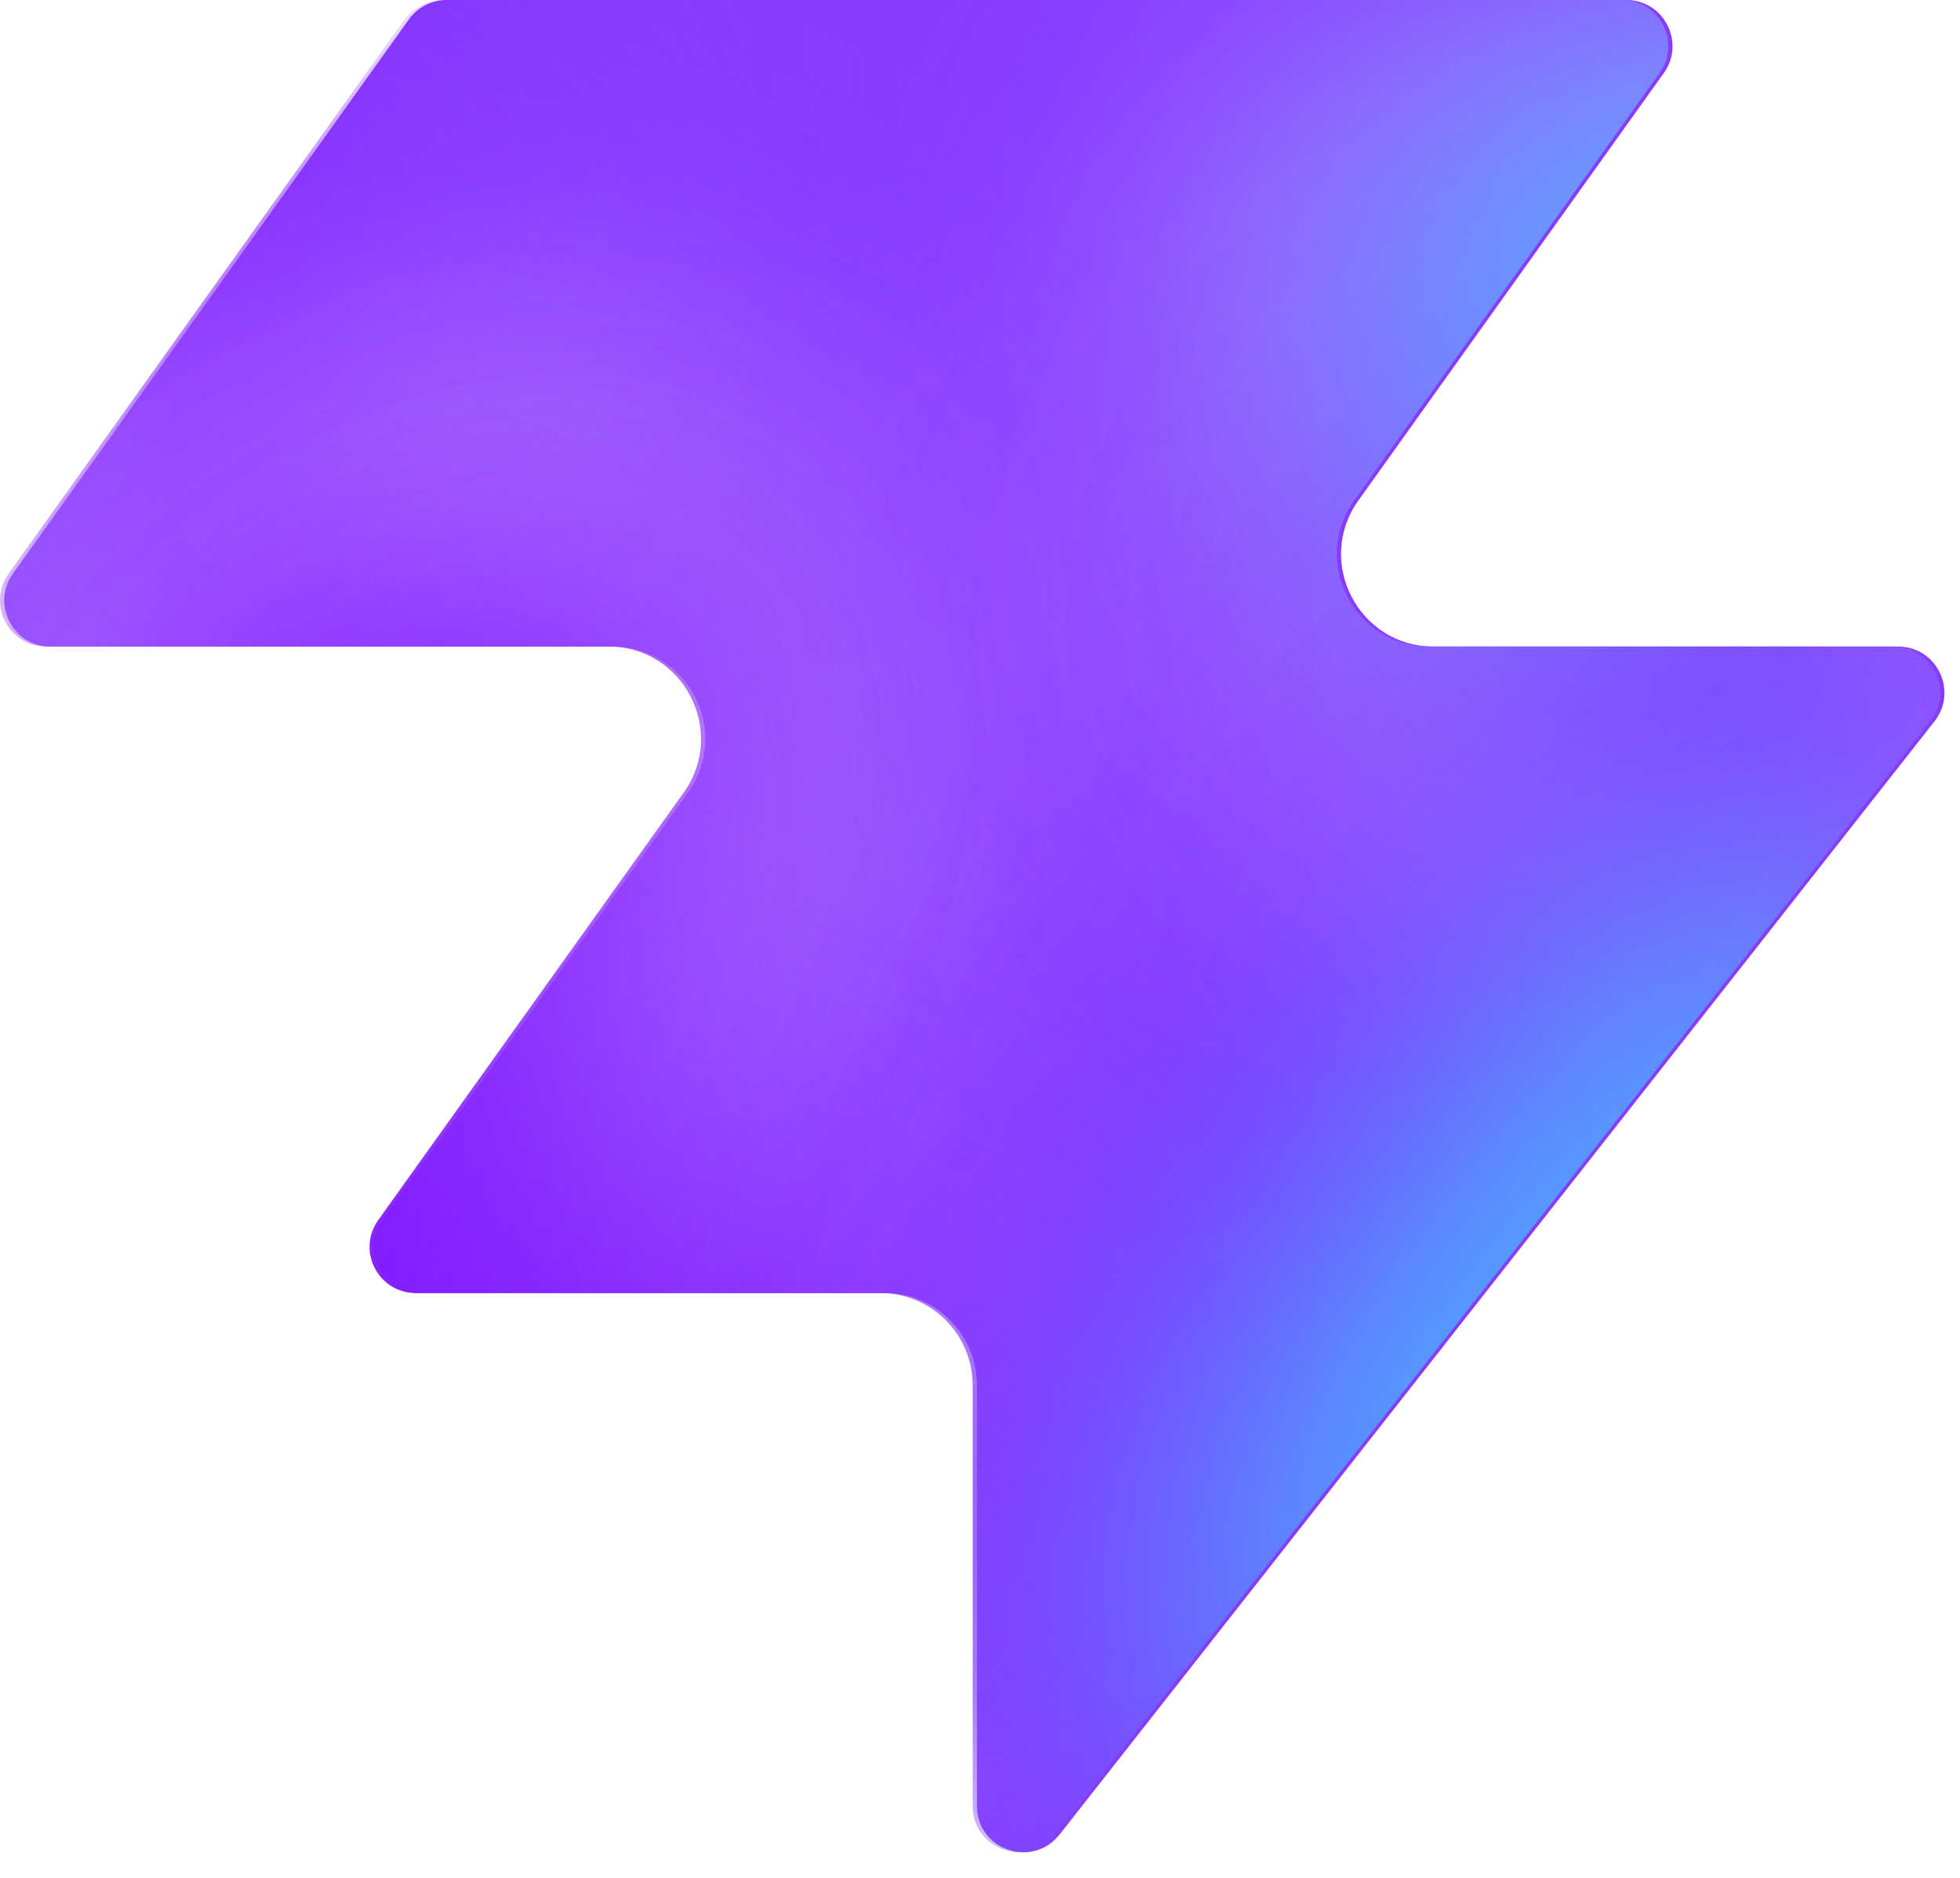
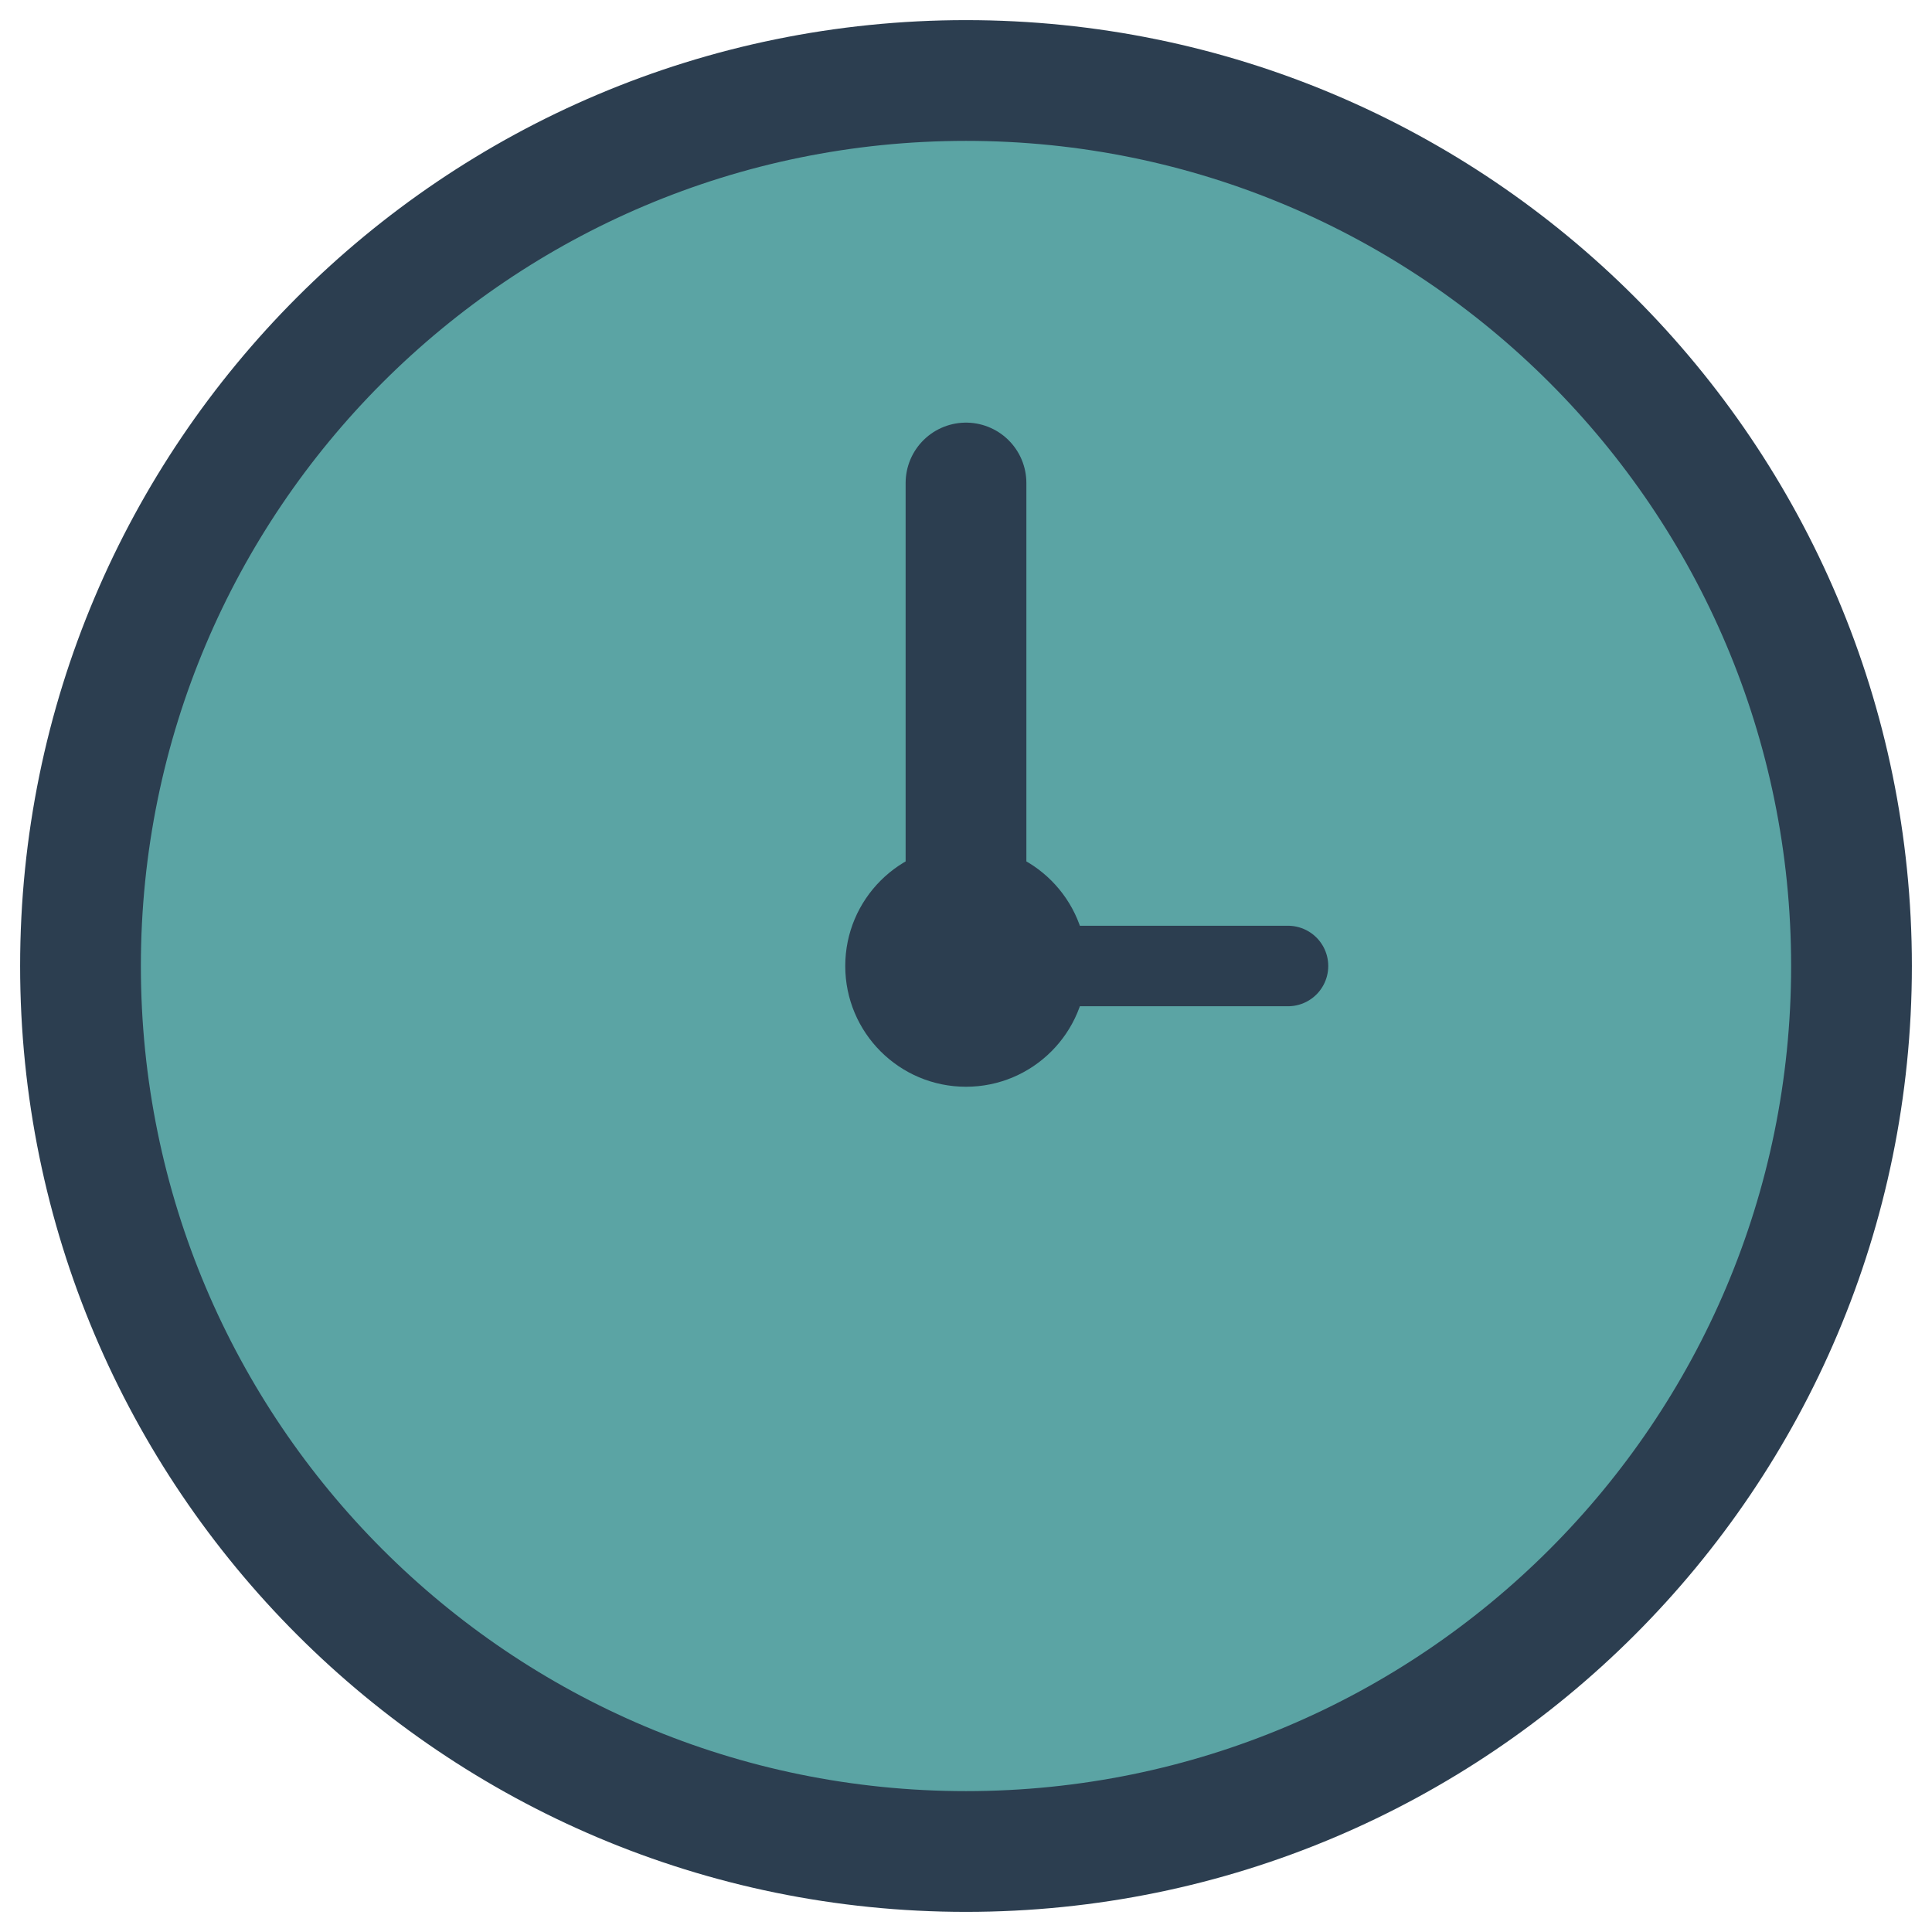
- <svg xmlns="http://www.w3.org/2000/svg" width="48" height="46" fill="none" viewBox="0 0 48 46">
-   <path fill="#863bff" d="M25.946 44.938c-.664.845-2.021.375-2.021-.698V33.937a2.26 2.26 0 0 0-2.262-2.262H10.287c-.92 0-1.456-1.04-.92-1.788l7.48-10.471c1.07-1.497 0-3.578-1.842-3.578H1.237c-.92 0-1.456-1.04-.92-1.788L10.013.474c.214-.297.556-.474.92-.474h28.894c.92 0 1.456 1.04.92 1.788l-7.48 10.471c-1.07 1.498 0 3.579 1.842 3.579h11.377c.943 0 1.473 1.088.89 1.83L25.947 44.94z" style="fill:#863bff;fill:color(display-p3 .525 .23 1);fill-opacity:1" />
-   <mask id="a" width="48" height="46" x="0" y="0" maskUnits="userSpaceOnUse" style="mask-type:alpha">
-     <path fill="#000" d="M25.842 44.938c-.664.844-2.021.375-2.021-.698V33.937a2.26 2.26 0 0 0-2.262-2.262H10.183c-.92 0-1.456-1.04-.92-1.788l7.48-10.471c1.07-1.498 0-3.579-1.842-3.579H1.133c-.92 0-1.456-1.04-.92-1.787L9.91.473c.214-.297.556-.474.92-.474h28.894c.92 0 1.456 1.04.92 1.788l-7.48 10.471c-1.07 1.498 0 3.578 1.842 3.578h11.377c.943 0 1.473 1.088.89 1.832L25.843 44.94z" style="fill:#000;fill-opacity:1" />
-   </mask>
-   <g mask="url(#a)">
-     <g filter="url(#b)">
-       <ellipse cx="5.508" cy="14.704" fill="#ede6ff" rx="5.508" ry="14.704" style="fill:#ede6ff;fill:color(display-p3 .927 .903 1);fill-opacity:1" transform="matrix(.00324 1 1 -.00324 -4.47 31.516)" />
-     </g>
-     <g filter="url(#c)">
-       <ellipse cx="10.399" cy="29.851" fill="#ede6ff" rx="10.399" ry="29.851" style="fill:#ede6ff;fill:color(display-p3 .927 .903 1);fill-opacity:1" transform="matrix(.00324 1 1 -.00324 -39.328 7.883)" />
-     </g>
-     <g filter="url(#d)">
-       <ellipse cx="5.508" cy="30.487" fill="#7e14ff" rx="5.508" ry="30.487" style="fill:#7e14ff;fill:color(display-p3 .492 .077 1);fill-opacity:1" transform="rotate(89.814 -25.913 -14.639)scale(1 -1)" />
-     </g>
-     <g filter="url(#e)">
-       <ellipse cx="5.508" cy="30.599" fill="#7e14ff" rx="5.508" ry="30.599" style="fill:#7e14ff;fill:color(display-p3 .492 .077 1);fill-opacity:1" transform="rotate(89.814 -32.644 -3.334)scale(1 -1)" />
-     </g>
-     <g filter="url(#f)">
-       <ellipse cx="5.508" cy="30.599" fill="#7e14ff" rx="5.508" ry="30.599" style="fill:#7e14ff;fill:color(display-p3 .492 .077 1);fill-opacity:1" transform="matrix(.00324 1 1 -.00324 -34.34 30.47)" />
-     </g>
-     <g filter="url(#g)">
-       <ellipse cx="14.072" cy="22.078" fill="#ede6ff" rx="14.072" ry="22.078" style="fill:#ede6ff;fill:color(display-p3 .927 .903 1);fill-opacity:1" transform="rotate(93.35 24.506 48.493)scale(-1 1)" />
-     </g>
-     <g filter="url(#h)">
-       <ellipse cx="3.47" cy="21.501" fill="#7e14ff" rx="3.47" ry="21.501" style="fill:#7e14ff;fill:color(display-p3 .492 .077 1);fill-opacity:1" transform="rotate(89.009 28.708 47.59)scale(-1 1)" />
-     </g>
-     <g filter="url(#i)">
-       <ellipse cx="3.47" cy="21.501" fill="#7e14ff" rx="3.47" ry="21.501" style="fill:#7e14ff;fill:color(display-p3 .492 .077 1);fill-opacity:1" transform="rotate(89.009 28.708 47.59)scale(-1 1)" />
-     </g>
-     <g filter="url(#j)">
-       <ellipse cx=".387" cy="8.972" fill="#7e14ff" rx="4.407" ry="29.108" style="fill:#7e14ff;fill:color(display-p3 .492 .077 1);fill-opacity:1" transform="rotate(39.51 .387 8.972)" />
-     </g>
-     <g filter="url(#k)">
-       <ellipse cx="47.523" cy="-6.092" fill="#7e14ff" rx="4.407" ry="29.108" style="fill:#7e14ff;fill:color(display-p3 .492 .077 1);fill-opacity:1" transform="rotate(37.892 47.523 -6.092)" />
-     </g>
-     <g filter="url(#l)">
-       <ellipse cx="41.412" cy="6.333" fill="#47bfff" rx="5.971" ry="9.665" style="fill:#47bfff;fill:color(display-p3 .28 .748 1);fill-opacity:1" transform="rotate(37.892 41.412 6.333)" />
-     </g>
-     <g filter="url(#m)">
-       <ellipse cx="-1.879" cy="38.332" fill="#7e14ff" rx="4.407" ry="29.108" style="fill:#7e14ff;fill:color(display-p3 .492 .077 1);fill-opacity:1" transform="rotate(37.892 -1.88 38.332)" />
-     </g>
-     <g filter="url(#n)">
-       <ellipse cx="-1.879" cy="38.332" fill="#7e14ff" rx="4.407" ry="29.108" style="fill:#7e14ff;fill:color(display-p3 .492 .077 1);fill-opacity:1" transform="rotate(37.892 -1.88 38.332)" />
-     </g>
-     <g filter="url(#o)">
-       <ellipse cx="35.651" cy="29.907" fill="#7e14ff" rx="4.407" ry="29.108" style="fill:#7e14ff;fill:color(display-p3 .492 .077 1);fill-opacity:1" transform="rotate(37.892 35.651 29.907)" />
-     </g>
-     <g filter="url(#p)">
-       <ellipse cx="38.418" cy="32.4" fill="#47bfff" rx="5.971" ry="15.297" style="fill:#47bfff;fill:color(display-p3 .28 .748 1);fill-opacity:1" transform="rotate(37.892 38.418 32.4)" />
-     </g>
-   </g>
-   <defs>
-     <filter id="b" width="60.045" height="41.654" x="-19.77" y="16.149" color-interpolation-filters="sRGB" filterUnits="userSpaceOnUse">
-       <feFlood flood-opacity="0" result="BackgroundImageFix" />
-       <feBlend in="SourceGraphic" in2="BackgroundImageFix" result="shape" />
-       <feGaussianBlur result="effect1_foregroundBlur_2002_17158" stdDeviation="7.659" />
-     </filter>
-     <filter id="c" width="90.34" height="51.437" x="-54.613" y="-7.533" color-interpolation-filters="sRGB" filterUnits="userSpaceOnUse">
-       <feFlood flood-opacity="0" result="BackgroundImageFix" />
-       <feBlend in="SourceGraphic" in2="BackgroundImageFix" result="shape" />
-       <feGaussianBlur result="effect1_foregroundBlur_2002_17158" stdDeviation="7.659" />
-     </filter>
-     <filter id="d" width="79.355" height="29.4" x="-49.64" y="2.03" color-interpolation-filters="sRGB" filterUnits="userSpaceOnUse">
-       <feFlood flood-opacity="0" result="BackgroundImageFix" />
-       <feBlend in="SourceGraphic" in2="BackgroundImageFix" result="shape" />
-       <feGaussianBlur result="effect1_foregroundBlur_2002_17158" stdDeviation="4.596" />
-     </filter>
-     <filter id="e" width="79.579" height="29.4" x="-45.045" y="20.029" color-interpolation-filters="sRGB" filterUnits="userSpaceOnUse">
-       <feFlood flood-opacity="0" result="BackgroundImageFix" />
-       <feBlend in="SourceGraphic" in2="BackgroundImageFix" result="shape" />
-       <feGaussianBlur result="effect1_foregroundBlur_2002_17158" stdDeviation="4.596" />
-     </filter>
-     <filter id="f" width="79.579" height="29.4" x="-43.513" y="21.178" color-interpolation-filters="sRGB" filterUnits="userSpaceOnUse">
-       <feFlood flood-opacity="0" result="BackgroundImageFix" />
-       <feBlend in="SourceGraphic" in2="BackgroundImageFix" result="shape" />
-       <feGaussianBlur result="effect1_foregroundBlur_2002_17158" stdDeviation="4.596" />
-     </filter>
-     <filter id="g" width="74.749" height="58.852" x="15.756" y="-17.901" color-interpolation-filters="sRGB" filterUnits="userSpaceOnUse">
-       <feFlood flood-opacity="0" result="BackgroundImageFix" />
-       <feBlend in="SourceGraphic" in2="BackgroundImageFix" result="shape" />
-       <feGaussianBlur result="effect1_foregroundBlur_2002_17158" stdDeviation="7.659" />
-     </filter>
-     <filter id="h" width="61.377" height="25.362" x="23.548" y="2.284" color-interpolation-filters="sRGB" filterUnits="userSpaceOnUse">
-       <feFlood flood-opacity="0" result="BackgroundImageFix" />
-       <feBlend in="SourceGraphic" in2="BackgroundImageFix" result="shape" />
-       <feGaussianBlur result="effect1_foregroundBlur_2002_17158" stdDeviation="4.596" />
-     </filter>
-     <filter id="i" width="61.377" height="25.362" x="23.548" y="2.284" color-interpolation-filters="sRGB" filterUnits="userSpaceOnUse">
-       <feFlood flood-opacity="0" result="BackgroundImageFix" />
-       <feBlend in="SourceGraphic" in2="BackgroundImageFix" result="shape" />
-       <feGaussianBlur result="effect1_foregroundBlur_2002_17158" stdDeviation="4.596" />
-     </filter>
-     <filter id="j" width="56.045" height="63.649" x="-27.636" y="-22.853" color-interpolation-filters="sRGB" filterUnits="userSpaceOnUse">
-       <feFlood flood-opacity="0" result="BackgroundImageFix" />
-       <feBlend in="SourceGraphic" in2="BackgroundImageFix" result="shape" />
-       <feGaussianBlur result="effect1_foregroundBlur_2002_17158" stdDeviation="4.596" />
-     </filter>
-     <filter id="k" width="54.814" height="64.646" x="20.116" y="-38.415" color-interpolation-filters="sRGB" filterUnits="userSpaceOnUse">
-       <feFlood flood-opacity="0" result="BackgroundImageFix" />
-       <feBlend in="SourceGraphic" in2="BackgroundImageFix" result="shape" />
-       <feGaussianBlur result="effect1_foregroundBlur_2002_17158" stdDeviation="4.596" />
-     </filter>
-     <filter id="l" width="33.541" height="35.313" x="24.641" y="-11.323" color-interpolation-filters="sRGB" filterUnits="userSpaceOnUse">
-       <feFlood flood-opacity="0" result="BackgroundImageFix" />
-       <feBlend in="SourceGraphic" in2="BackgroundImageFix" result="shape" />
-       <feGaussianBlur result="effect1_foregroundBlur_2002_17158" stdDeviation="4.596" />
-     </filter>
-     <filter id="m" width="54.814" height="64.646" x="-29.286" y="6.009" color-interpolation-filters="sRGB" filterUnits="userSpaceOnUse">
-       <feFlood flood-opacity="0" result="BackgroundImageFix" />
-       <feBlend in="SourceGraphic" in2="BackgroundImageFix" result="shape" />
-       <feGaussianBlur result="effect1_foregroundBlur_2002_17158" stdDeviation="4.596" />
-     </filter>
-     <filter id="n" width="54.814" height="64.646" x="-29.286" y="6.009" color-interpolation-filters="sRGB" filterUnits="userSpaceOnUse">
-       <feFlood flood-opacity="0" result="BackgroundImageFix" />
-       <feBlend in="SourceGraphic" in2="BackgroundImageFix" result="shape" />
-       <feGaussianBlur result="effect1_foregroundBlur_2002_17158" stdDeviation="4.596" />
-     </filter>
-     <filter id="o" width="54.814" height="64.646" x="8.244" y="-2.416" color-interpolation-filters="sRGB" filterUnits="userSpaceOnUse">
-       <feFlood flood-opacity="0" result="BackgroundImageFix" />
-       <feBlend in="SourceGraphic" in2="BackgroundImageFix" result="shape" />
-       <feGaussianBlur result="effect1_foregroundBlur_2002_17158" stdDeviation="4.596" />
-     </filter>
-     <filter id="p" width="39.409" height="43.623" x="18.713" y="10.588" color-interpolation-filters="sRGB" filterUnits="userSpaceOnUse">
-       <feFlood flood-opacity="0" result="BackgroundImageFix" />
-       <feBlend in="SourceGraphic" in2="BackgroundImageFix" result="shape" />
-       <feGaussianBlur result="effect1_foregroundBlur_2002_17158" stdDeviation="4.596" />
-     </filter>
-   </defs>
+ <svg xmlns="http://www.w3.org/2000/svg" width="48" height="48" viewBox="0 0 48 48">
+   <circle cx="24" cy="24" r="22" fill="#5ba4a4" stroke="#2c3e50" stroke-width="3" />
+   <circle cx="24" cy="24" r="3" fill="#2c3e50" />
+   <line x1="24" y1="24" x2="24" y2="12" stroke="#2c3e50" stroke-width="3" stroke-linecap="round" />
+   <line x1="24" y1="24" x2="32" y2="24" stroke="#2c3e50" stroke-width="2" stroke-linecap="round" />
</svg>
